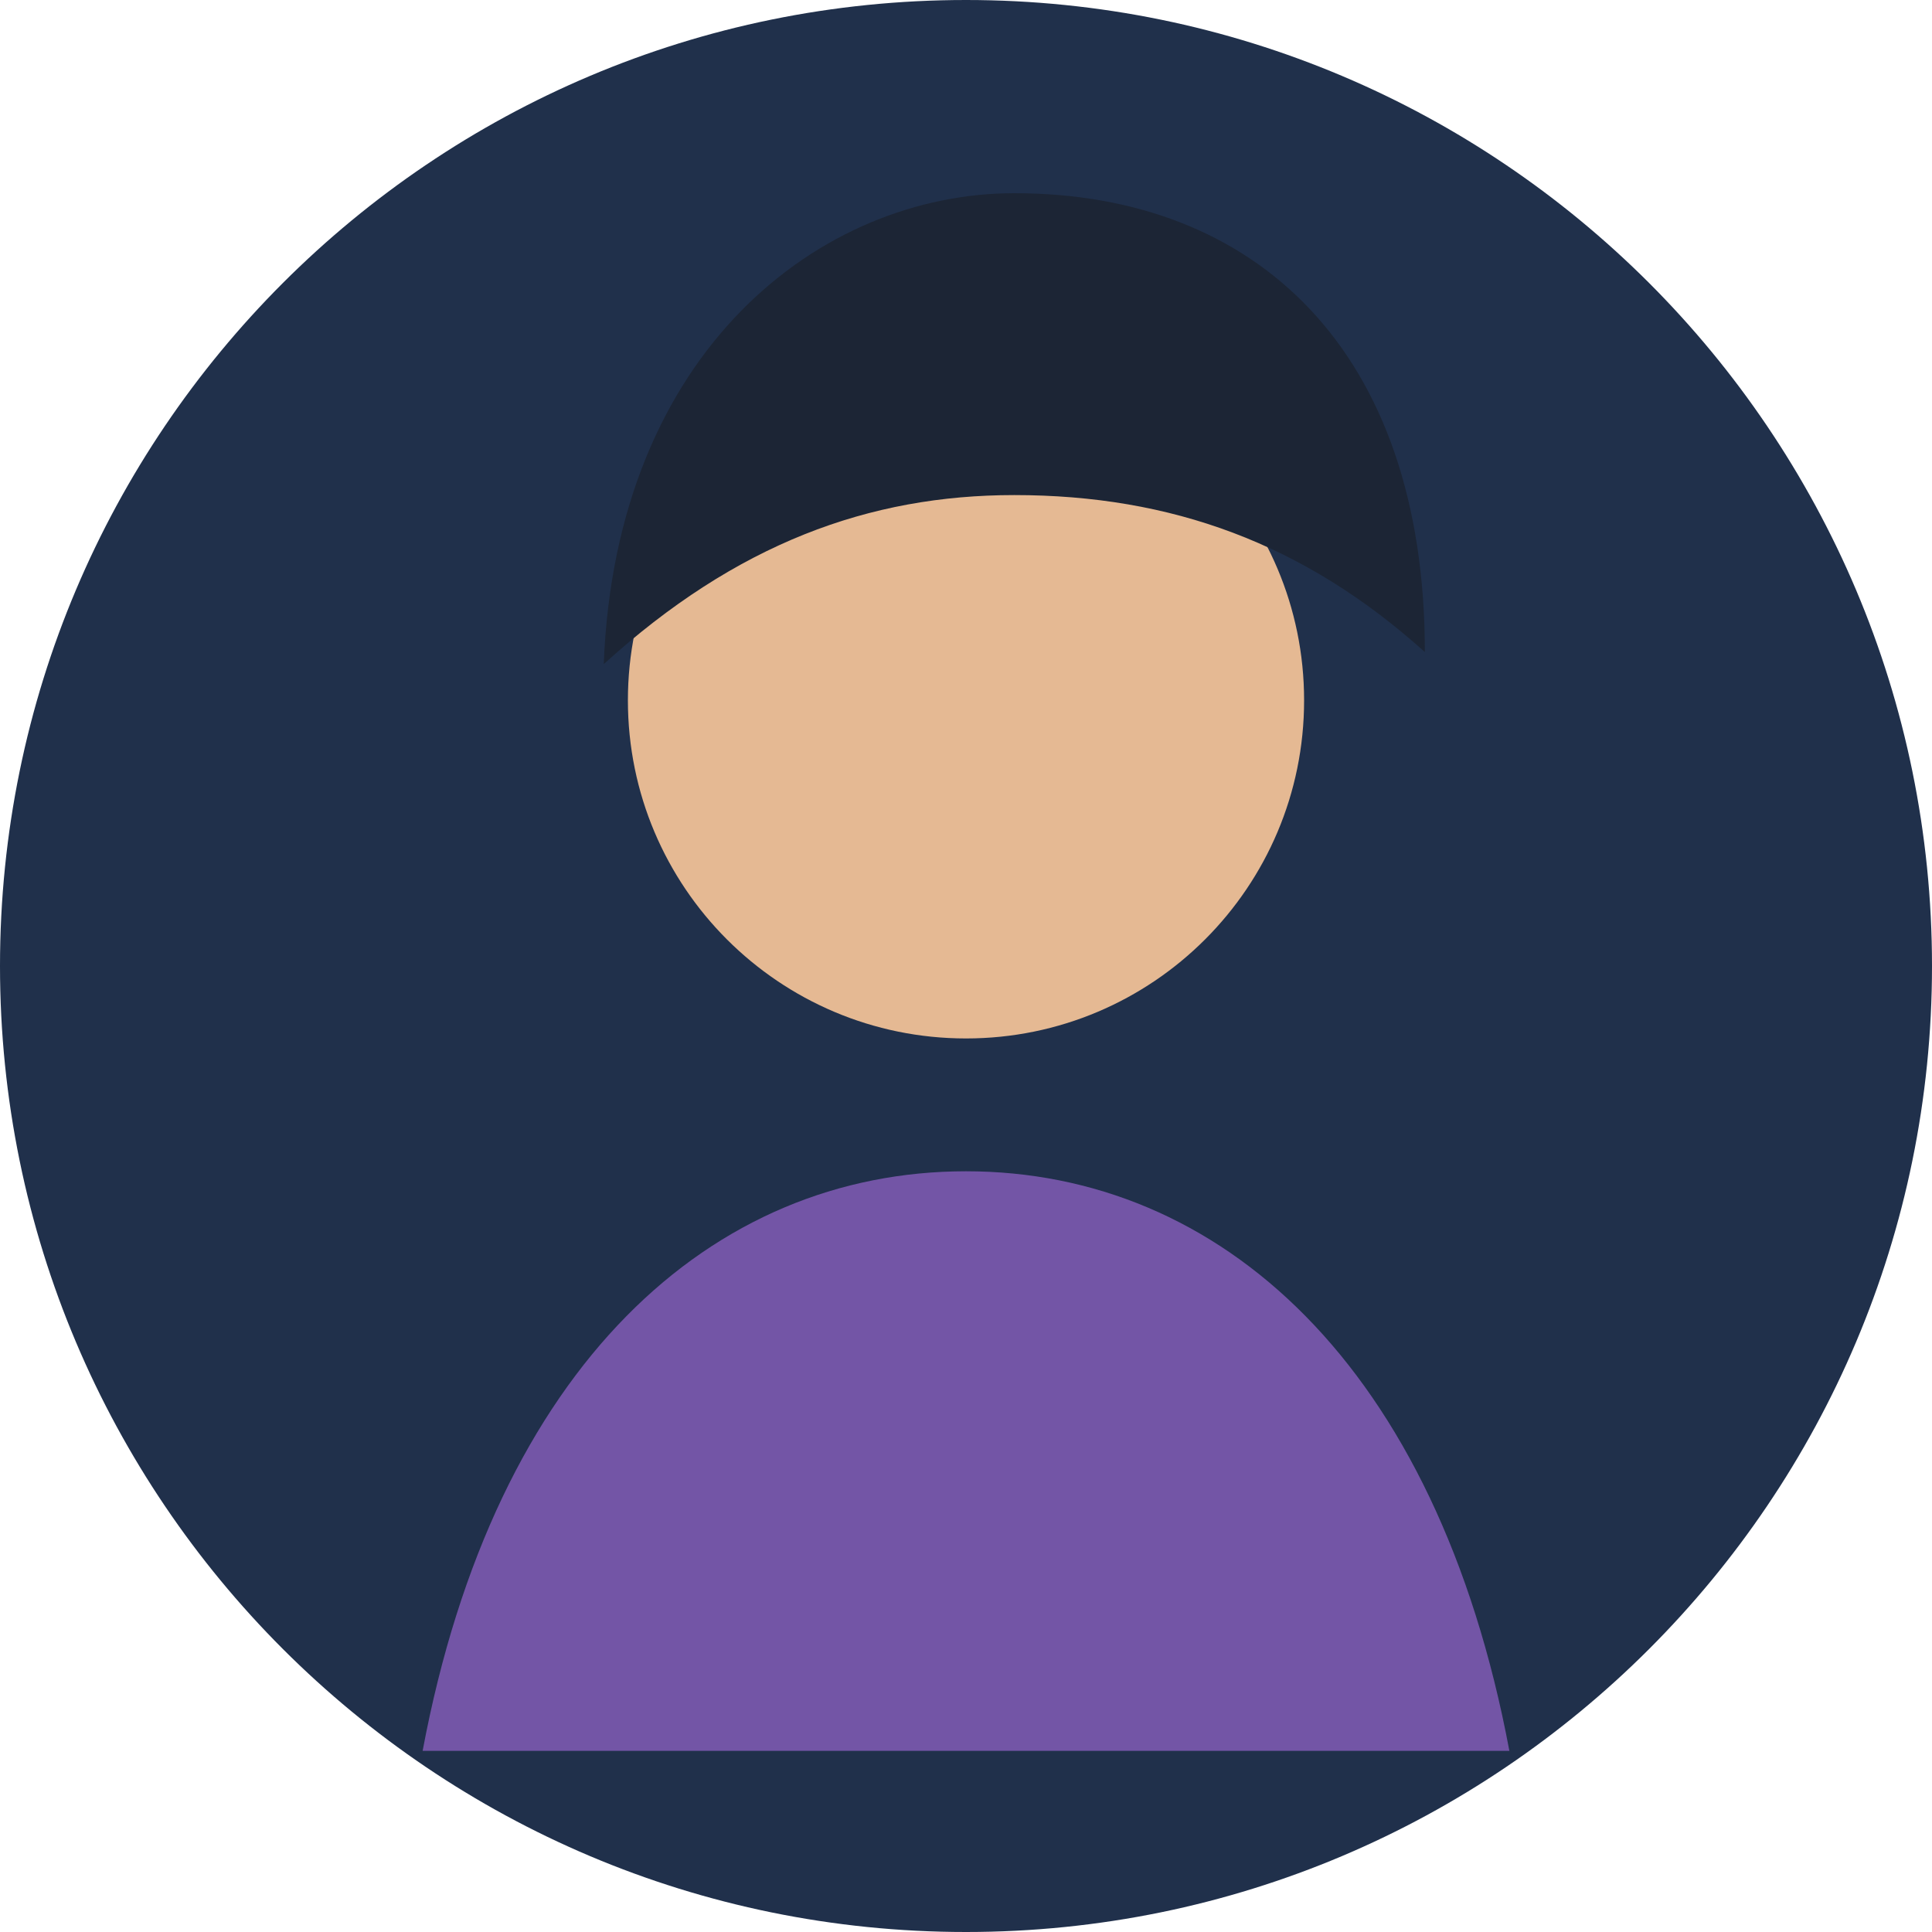
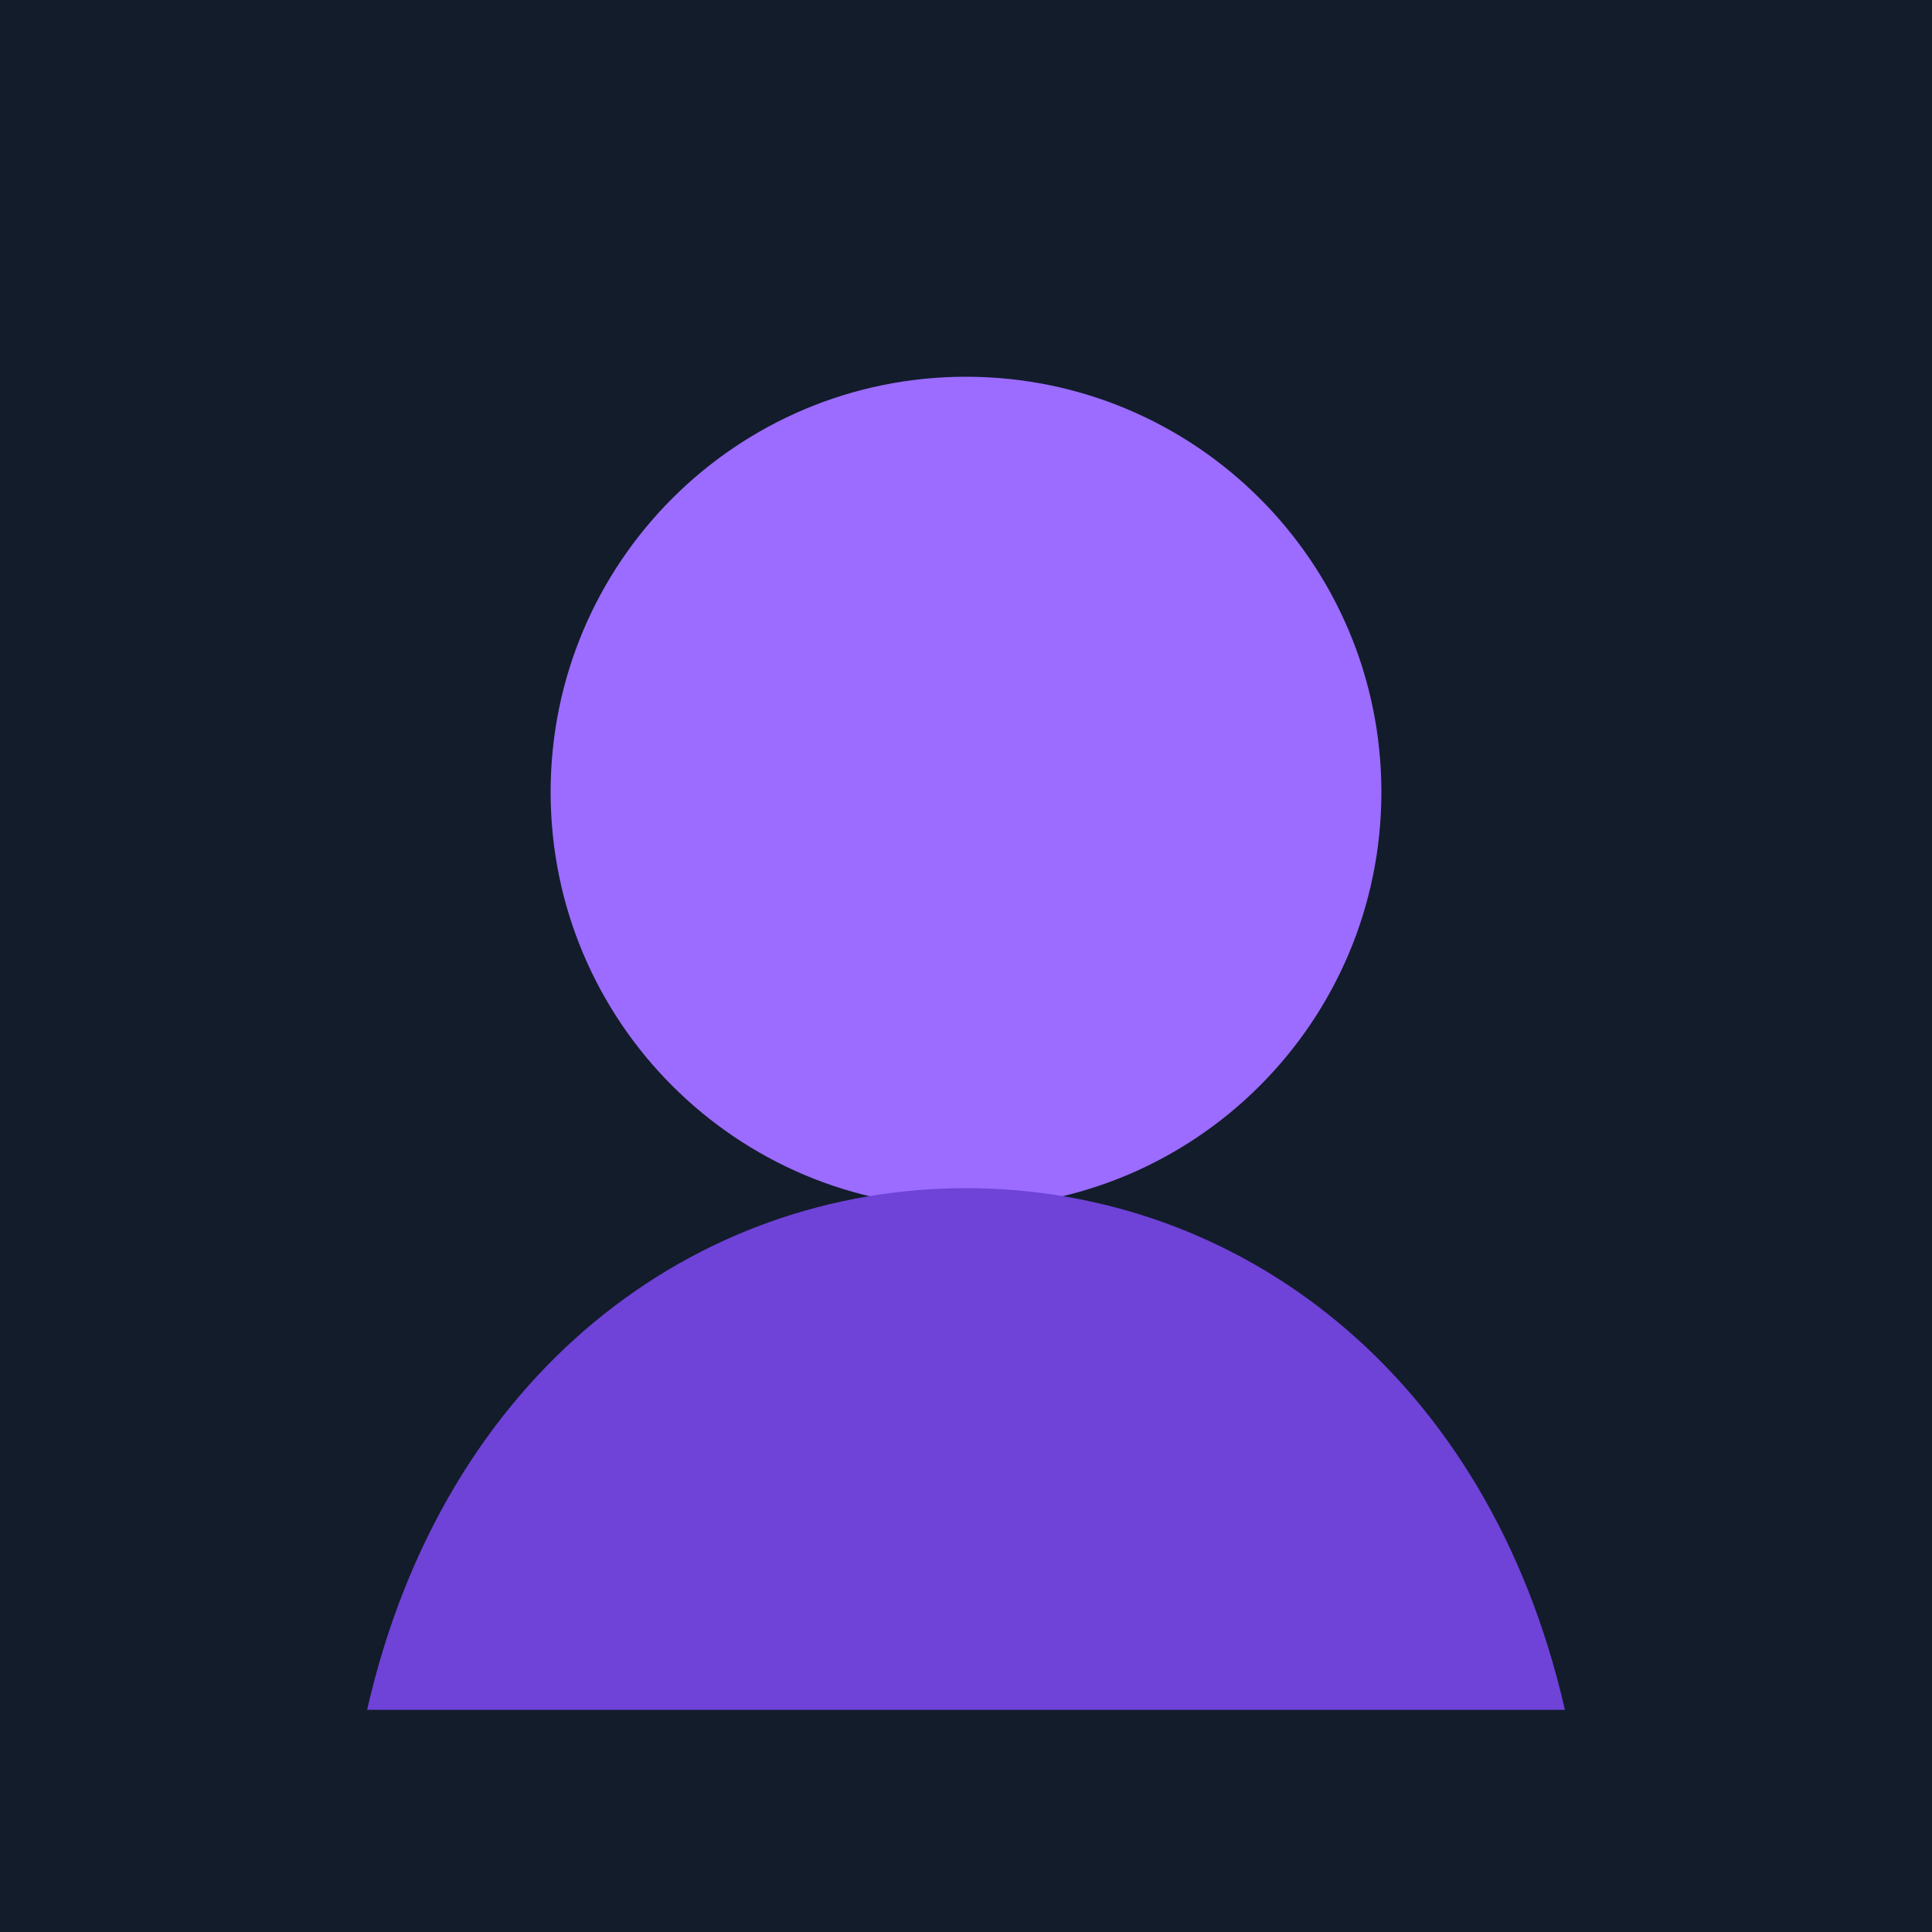
- <svg xmlns="http://www.w3.org/2000/svg" viewBox="0 0 160 160">
-   <rect width="160" height="160" rx="80" fill="#20304b" />
-   <circle cx="80" cy="58" r="28" fill="#e5b993" />
-   <path d="M35 145c6-32 24-48 45-48s39 16 45 48" fill="#7355a6" />
-   <path d="M50 55c1-26 18-39 34-39 20 0 34 13 34 38-10-9-21-13-34-13-12 0-23 4-34 14" fill="#1c2535" />
+ <svg xmlns="http://www.w3.org/2000/svg" viewBox="0 0 200 200">
+   <rect width="200" height="200" fill="#131c2b" />
+   <circle cx="100" cy="82" r="43" fill="#9b6cff" />
+   <path d="M38 177c8-35 34-54 62-54s54 19 62 54" fill="#6f42d8" />
</svg>
